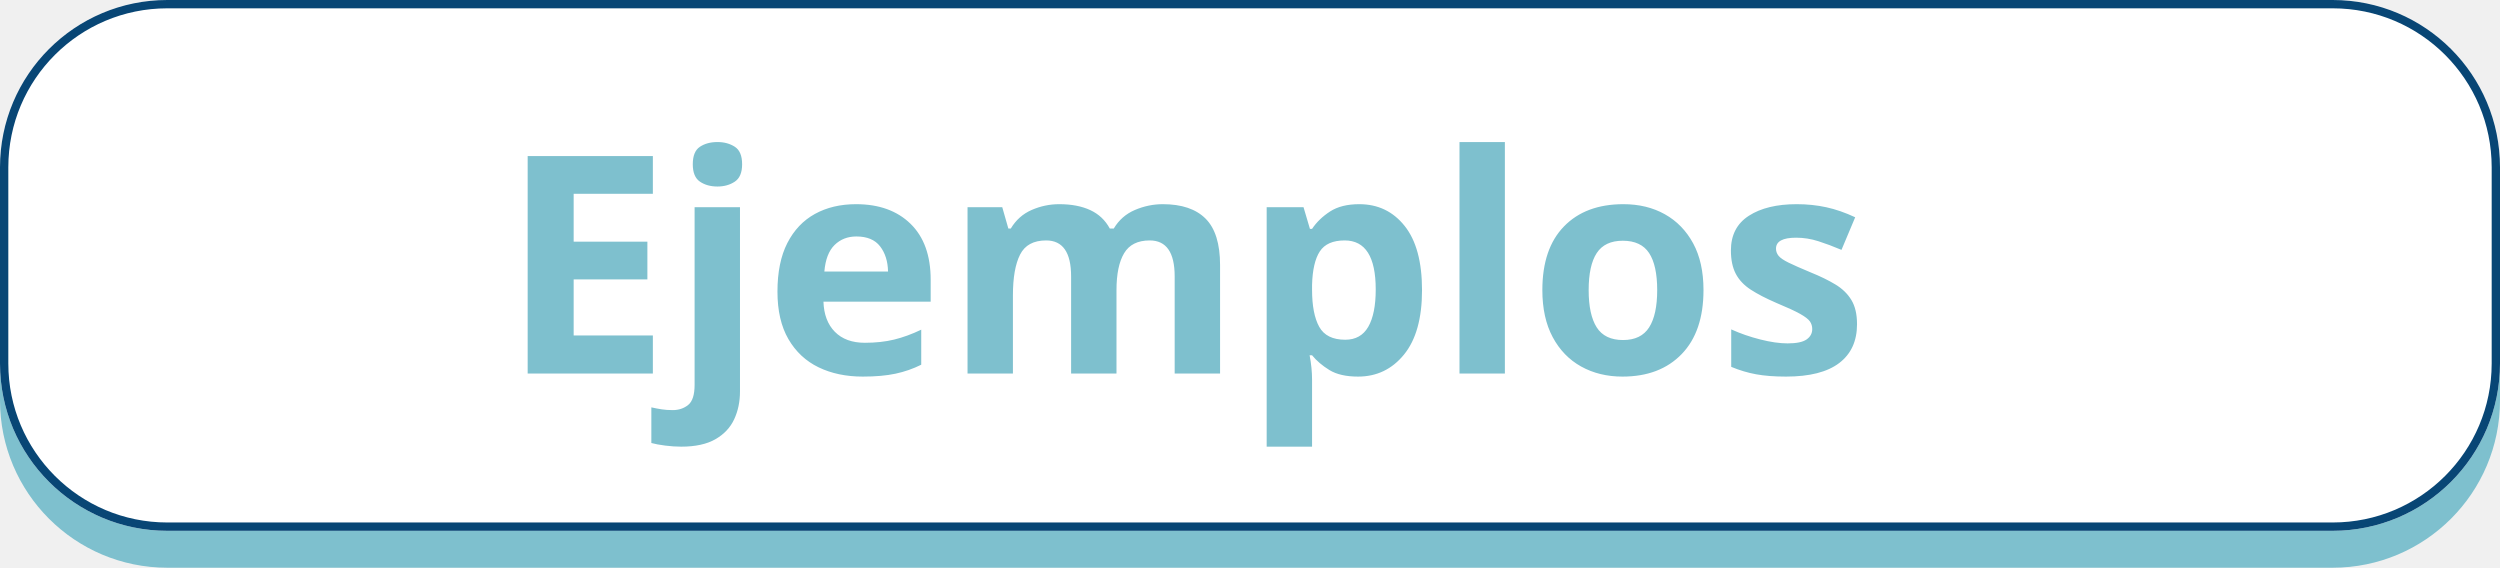
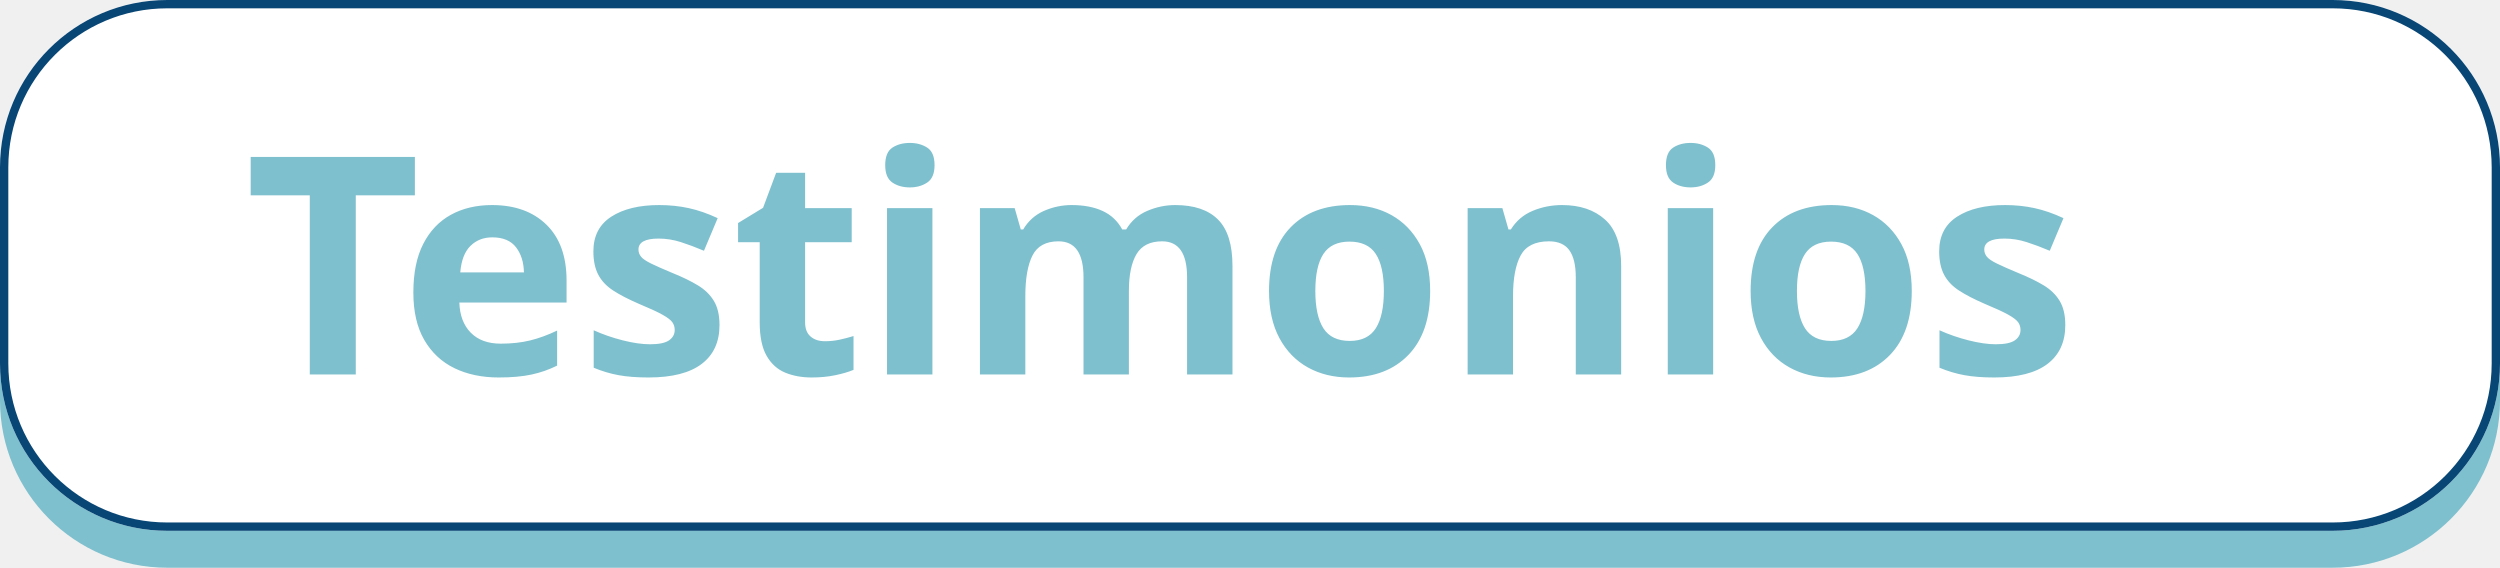
<svg xmlns="http://www.w3.org/2000/svg" width="3003.763" height="682.117" viewBox="0 0 3003.763 682.117">
-   <g id="Grupo_680" data-name="Grupo 680" transform="translate(-1254.627 -3398.123)">
-     <g id="Grupo_679" data-name="Grupo 679" transform="translate(526.127 -13749.871)">
-       <g id="Grupo_657" data-name="Grupo 657" transform="translate(728.5 17147.994)">
-         <rect id="Rectángulo_713" data-name="Rectángulo 713" width="3003.763" height="637.764" rx="201" transform="translate(0 44.353)" fill="#7ec0ce" />
-         <g id="Rectángulo_712" data-name="Rectángulo 712" transform="translate(0 0)" fill="#fff" stroke="#084675" stroke-width="10">
-           <rect width="3003.763" height="637.764" rx="201" stroke="none" />
-           <rect x="5" y="5" width="2993.763" height="627.764" rx="196" fill="none" />
-         </g>
-         <text id="Ejemplos" transform="translate(601.058 448.821)" fill="#7ec0ce" font-size="366" font-family="Montserrat-Black, Montserrat" font-weight="800">
-           <tspan x="0" y="0">Ejemplos</tspan>
-         </text>
+   <g id="Grupo_679" data-name="Grupo 679" transform="translate(-728.5 -17147.994)">
+     <g id="Grupo_657" data-name="Grupo 657" transform="translate(728.5 17147.994)">
+       <rect id="Rectángulo_713" data-name="Rectángulo 713" width="3003.763" height="637.764" rx="201" transform="translate(0 44.353)" fill="#7ec0ce" />
+       <g id="Rectángulo_712" data-name="Rectángulo 712" transform="translate(0 0)" fill="#fff" stroke="#084675" stroke-width="10">
+         <rect width="3003.763" height="637.764" rx="201" stroke="none" />
+         <rect x="5" y="5" width="2993.763" height="627.764" rx="196" fill="none" />
      </g>
+       <text id="Testimonios" transform="translate(293.881 449.883)" fill="#7ec0ce" font-size="366" font-family="Montserrat-Black, Montserrat" font-weight="800">
+         <tspan x="0" y="0">Testimonios</tspan>
+       </text>
    </g>
  </g>
</svg>
